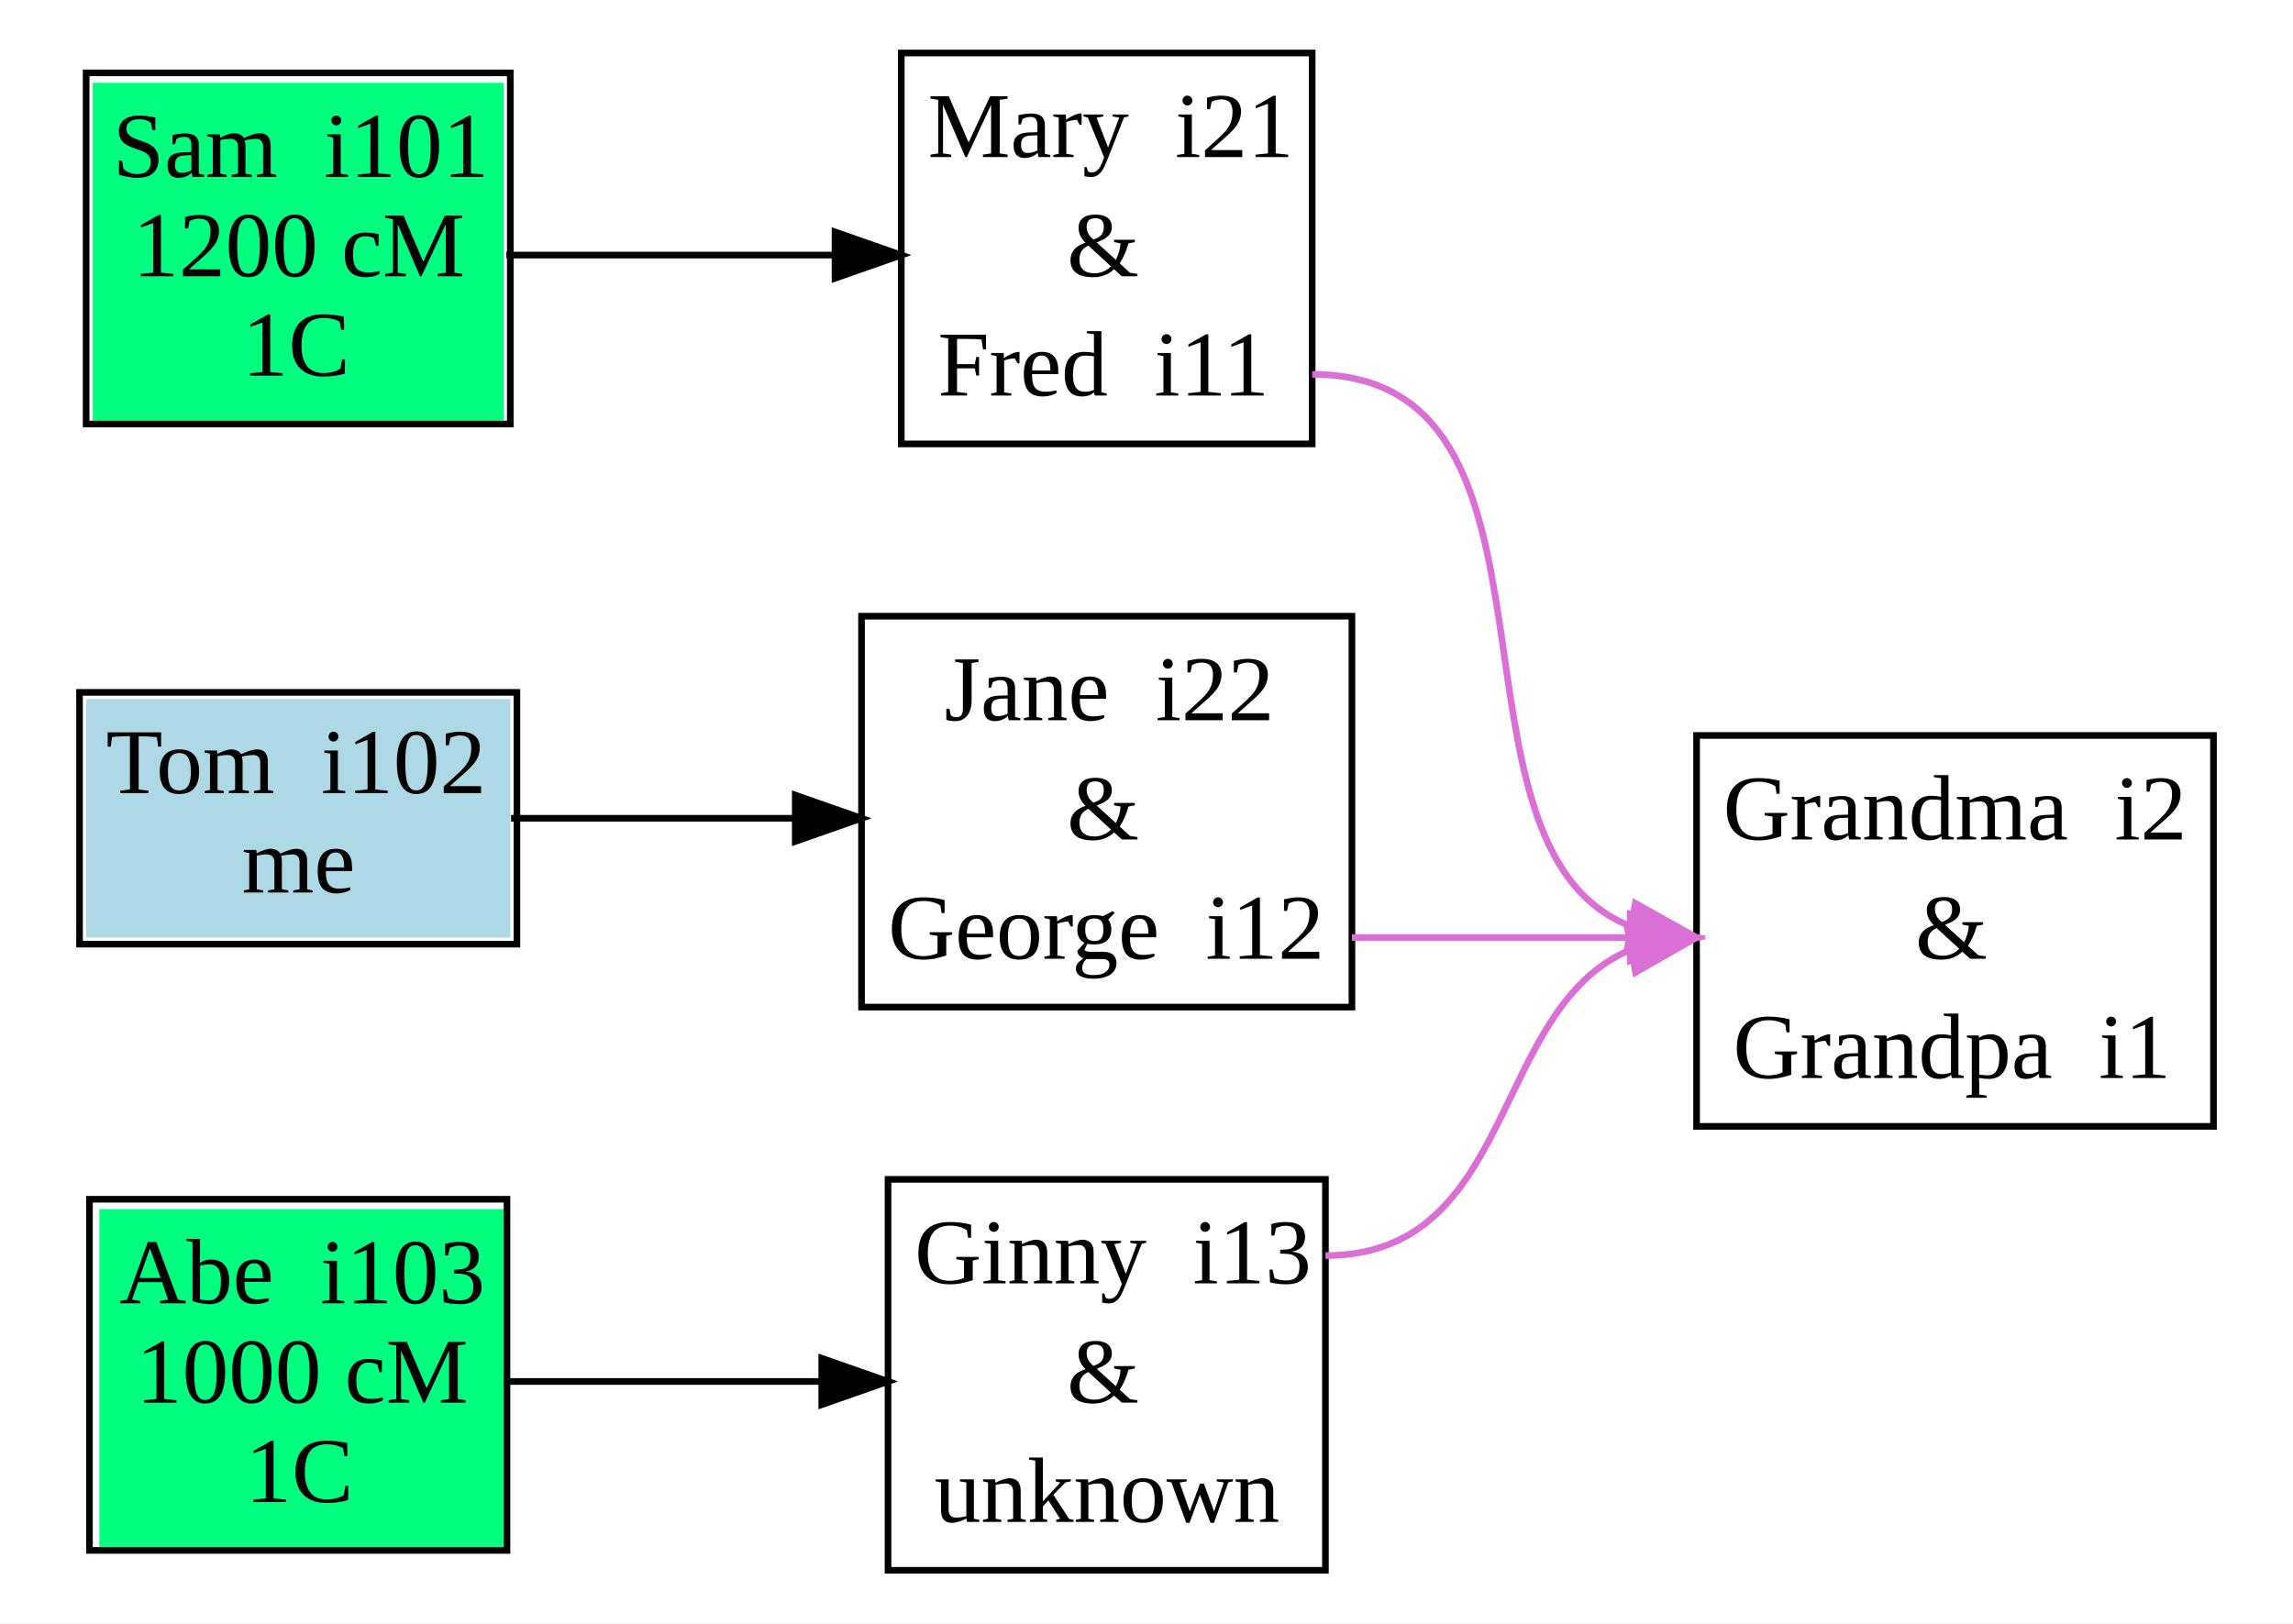
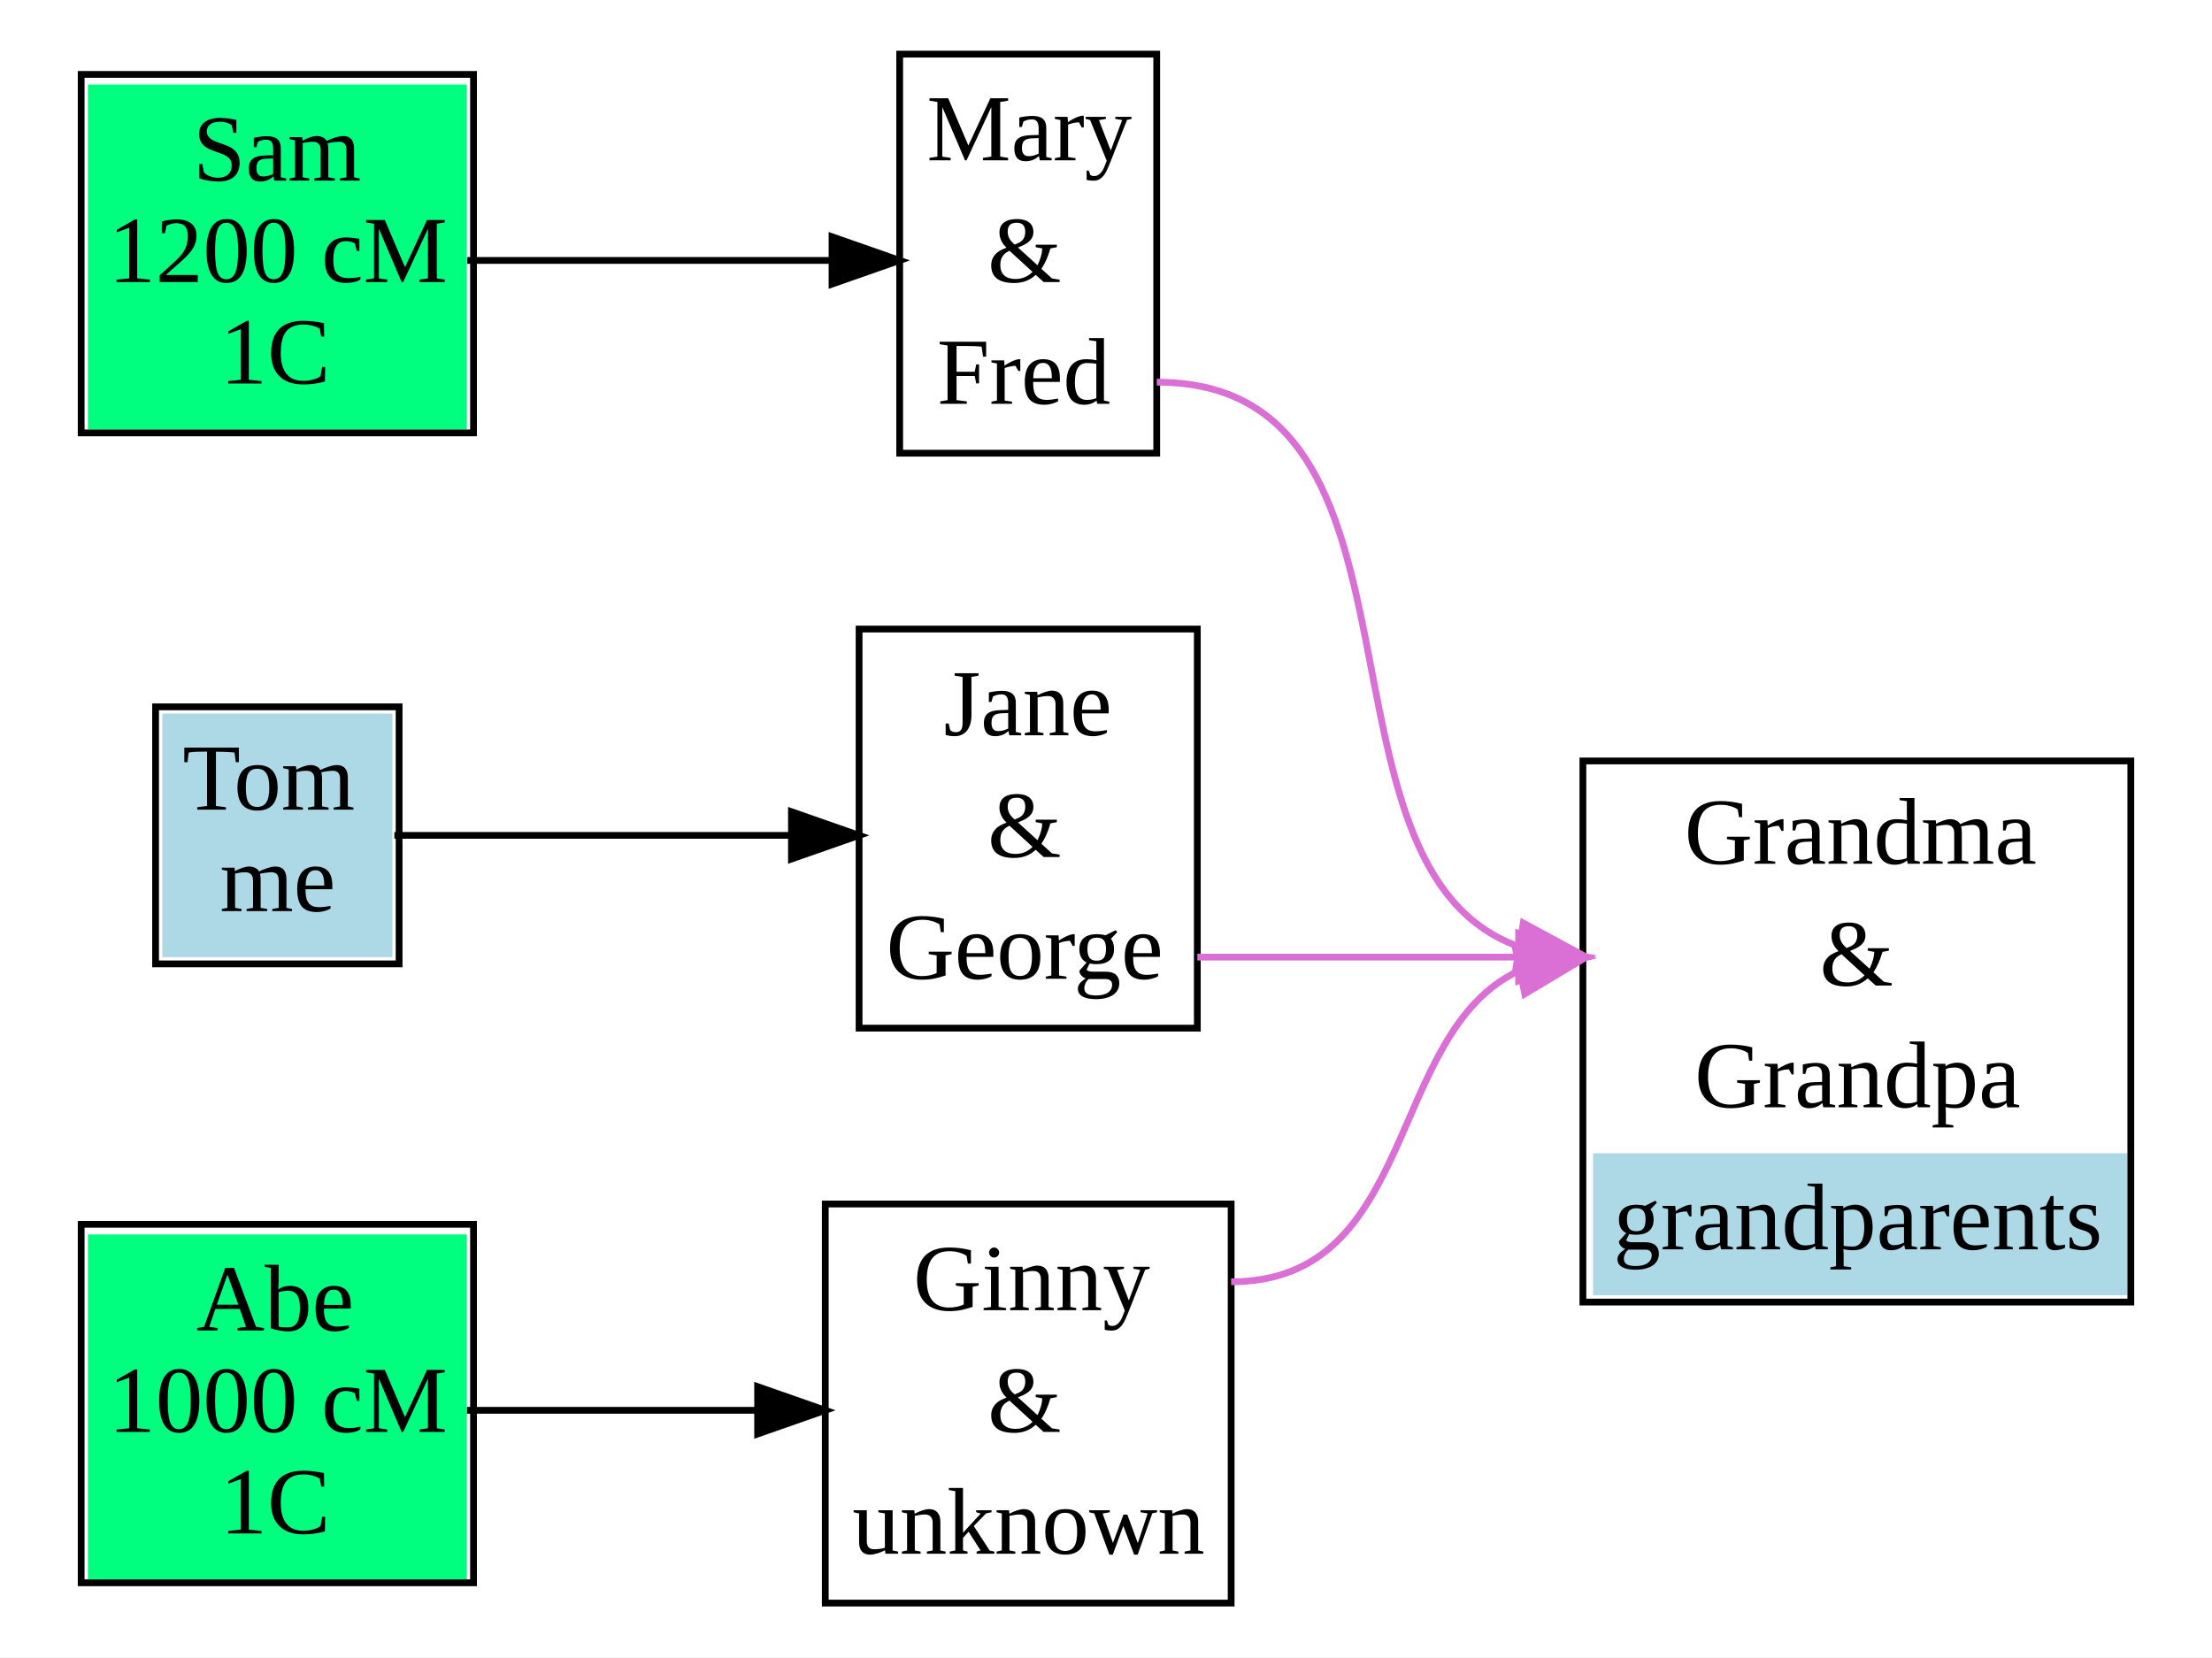
- <svg xmlns="http://www.w3.org/2000/svg" width="346pt" height="245pt" viewBox="0.00 0.00 346.00 245.00">
+ <svg xmlns="http://www.w3.org/2000/svg" width="327pt" height="245pt" viewBox="0.00 0.00 327.00 245.00">
  <g id="graph0" class="graph" transform="scale(1 1) rotate(0) translate(4 241)">
-     <polygon fill="white" stroke="transparent" points="-4,4 -4,-241 342,-241 342,4 -4,4" />
+     <polygon fill="white" stroke="transparent" points="-4,4 -4,-241 323,-241 323,4 -4,4" />
    <g id="node1" class="node">
-       <text text-anchor="start" x="256" y="-114.3" font-family="Times New Roman,serif" font-size="14.00">Grandma  i2</text>
-       <text text-anchor="start" x="285" y="-96.3" font-family="Times New Roman,serif" font-size="14.00">&amp;</text>
-       <text text-anchor="start" x="257.5" y="-78.3" font-family="Times New Roman,serif" font-size="14.00">Grandpa  i1</text>
-       <polygon fill="none" stroke="black" points="252,-71 252,-130 330,-130 330,-71 252,-71" />
+       <text text-anchor="start" x="245" y="-113.3" font-family="Times New Roman,serif" font-size="14.00">Grandma</text>
+       <text text-anchor="start" x="265" y="-95.3" font-family="Times New Roman,serif" font-size="14.00">&amp;</text>
+       <text text-anchor="start" x="246.5" y="-77.3" font-family="Times New Roman,serif" font-size="14.00">Grandpa</text>
+       <polygon fill="lightblue" stroke="transparent" points="231.5,-49.5 231.5,-70.5 310.5,-70.5 310.5,-49.5 231.5,-49.5" />
+       <text text-anchor="start" x="234.5" y="-56.3" font-family="Times New Roman,serif" font-size="14.00">grandparents</text>
+       <polygon fill="none" stroke="black" points="230,-48.5 230,-128.5 311,-128.5 311,-48.5 230,-48.5" />
    </g>
    <g id="node2" class="node">
-       <text text-anchor="start" x="136" y="-217.3" font-family="Times New Roman,serif" font-size="14.00">Mary  i21</text>
-       <text text-anchor="start" x="157" y="-199.3" font-family="Times New Roman,serif" font-size="14.00">&amp;</text>
-       <text text-anchor="start" x="137.5" y="-181.3" font-family="Times New Roman,serif" font-size="14.00">Fred  i11</text>
-       <polygon fill="none" stroke="black" points="132,-174 132,-233 194,-233 194,-174 132,-174" />
+       <text text-anchor="start" x="133" y="-217.3" font-family="Times New Roman,serif" font-size="14.00">Mary</text>
+       <text text-anchor="start" x="142" y="-199.3" font-family="Times New Roman,serif" font-size="14.00">&amp;</text>
+       <text text-anchor="start" x="134.5" y="-181.3" font-family="Times New Roman,serif" font-size="14.00">Fred</text>
+       <polygon fill="none" stroke="black" points="129,-174 129,-233 167,-233 167,-174 129,-174" />
+     </g>
+     <g id="edge4" class="edge">
+       <path fill="none" stroke="orchid" d="M167,-184.5C210.29,-184.5 187.87,-112.87 220.38,-101.12" />
+       <polygon fill="orchid" stroke="orchid" points="221.18,-104.54 230.5,-99.5 220.07,-97.63 221.18,-104.54" />
+     </g>
+     <g id="node3" class="node">
+       <text text-anchor="start" x="135.5" y="-132.3" font-family="Times New Roman,serif" font-size="14.00">Jane</text>
+       <text text-anchor="start" x="142" y="-114.3" font-family="Times New Roman,serif" font-size="14.00">&amp;</text>
+       <text text-anchor="start" x="127" y="-96.3" font-family="Times New Roman,serif" font-size="14.00">George</text>
+       <polygon fill="none" stroke="black" points="123,-89 123,-148 173,-148 173,-89 123,-89" />
+     </g>
+     <g id="edge1" class="edge">
+       <path fill="none" stroke="orchid" d="M173,-99.5C194.76,-99.5 202.63,-99.5 220.26,-99.5" />
+       <polygon fill="orchid" stroke="orchid" points="220.5,-103 230.5,-99.5 220.5,-96 220.5,-103" />
+     </g>
+     <g id="node4" class="node">
+       <text text-anchor="start" x="131" y="-47.3" font-family="Times New Roman,serif" font-size="14.00">Ginny</text>
+       <text text-anchor="start" x="142" y="-29.3" font-family="Times New Roman,serif" font-size="14.00">&amp;</text>
+       <text text-anchor="start" x="122" y="-11.3" font-family="Times New Roman,serif" font-size="14.00">unknown</text>
+       <polygon fill="none" stroke="black" points="118,-4 118,-63 178,-63 178,-4 118,-4" />
    </g>
    <g id="edge6" class="edge">
-       <path fill="none" stroke="orchid" d="M194,-184.5C235.8,-184.5 211.43,-113.48 241.86,-101.28" />
-       <polygon fill="orchid" stroke="orchid" points="242.75,-104.67 252,-99.5 241.55,-97.78 242.75,-104.67" />
+       <path fill="none" stroke="orchid" d="M178,-51.5C205.66,-51.5 200.91,-88.25 220.46,-97.44" />
+       <polygon fill="orchid" stroke="orchid" points="220,-100.92 230.5,-99.5 221.41,-94.06 220,-100.92" />
    </g>
-     <g id="node3" class="node">
-       <text text-anchor="start" x="138.5" y="-132.3" font-family="Times New Roman,serif" font-size="14.00">Jane  i22</text>
-       <text text-anchor="start" x="157" y="-114.3" font-family="Times New Roman,serif" font-size="14.00">&amp;</text>
-       <text text-anchor="start" x="130" y="-96.3" font-family="Times New Roman,serif" font-size="14.00">George  i12</text>
-       <polygon fill="none" stroke="black" points="126,-89 126,-148 200,-148 200,-89 126,-89" />
-     </g>
-     <g id="edge1" class="edge">
-       <path fill="none" stroke="orchid" d="M200,-99.5C219.32,-99.5 226.53,-99.5 241.87,-99.5" />
-       <polygon fill="orchid" stroke="orchid" points="242,-103 252,-99.5 242,-96 242,-103" />
-     </g>
-     <g id="node4" class="node">
-       <text text-anchor="start" x="134" y="-47.3" font-family="Times New Roman,serif" font-size="14.00">Ginny  i13</text>
-       <text text-anchor="start" x="157" y="-29.3" font-family="Times New Roman,serif" font-size="14.00">&amp;</text>
-       <text text-anchor="start" x="137" y="-11.3" font-family="Times New Roman,serif" font-size="14.00">unknown</text>
-       <polygon fill="none" stroke="black" points="130,-4 130,-63 196,-63 196,-4 130,-4" />
+     <g id="node5" class="node">
+       <polygon fill="springgreen" stroke="transparent" points="9,-7.5 9,-58.5 65,-58.5 65,-7.5 9,-7.5" />
+       <text text-anchor="start" x="25" y="-44.3" font-family="Times New Roman,serif" font-size="14.00">Abe</text>
+       <text text-anchor="start" x="12" y="-29.3" font-family="Times New Roman,serif" font-size="14.00">1000 cM</text>
+       <text text-anchor="start" x="28.5" y="-14.3" font-family="Times New Roman,serif" font-size="14.00">1C</text>
+       <polygon fill="none" stroke="black" points="8,-7 8,-60 66,-60 66,-7 8,-7" />
    </g>
    <g id="edge5" class="edge">
-       <path fill="none" stroke="orchid" d="M196,-51.5C224.94,-51.5 220.88,-88.91 242.08,-97.68" />
-       <polygon fill="orchid" stroke="orchid" points="241.53,-101.13 252,-99.5 242.8,-94.25 241.53,-101.13" />
+       <path fill="none" stroke="black" d="M65.03,-32.5C77.63,-32.5 93.08,-32.5 107.89,-32.5" />
+       <polygon fill="black" stroke="black" points="108,-36 118,-32.5 108,-29 108,-36" />
    </g>
-     <g id="node5" class="node">
-       <polygon fill="springgreen" stroke="transparent" points="11,-7.5 11,-58.5 72,-58.5 72,-7.5 11,-7.5" />
-       <text text-anchor="start" x="14" y="-44.3" font-family="Times New Roman,serif" font-size="14.00">Abe  i103</text>
-       <text text-anchor="start" x="16.5" y="-29.3" font-family="Times New Roman,serif" font-size="14.00">1000 cM</text>
-       <text text-anchor="start" x="33" y="-14.3" font-family="Times New Roman,serif" font-size="14.00">1C</text>
-       <polygon fill="none" stroke="black" points="9.5,-7 9.5,-60 72.5,-60 72.5,-7 9.5,-7" />
+     <g id="node6" class="node">
+       <polygon fill="springgreen" stroke="transparent" points="9,-177.5 9,-228.5 65,-228.5 65,-177.5 9,-177.5" />
+       <text text-anchor="start" x="24.5" y="-214.3" font-family="Times New Roman,serif" font-size="14.00">Sam</text>
+       <text text-anchor="start" x="12" y="-199.3" font-family="Times New Roman,serif" font-size="14.00">1200 cM</text>
+       <text text-anchor="start" x="28.5" y="-184.3" font-family="Times New Roman,serif" font-size="14.00">1C</text>
+       <polygon fill="none" stroke="black" points="8,-177 8,-230 66,-230 66,-177 8,-177" />
+     </g>
+     <g id="edge3" class="edge">
+       <path fill="none" stroke="black" d="M65.08,-202.5C80.35,-202.5 100.06,-202.5 118.75,-202.5" />
+       <polygon fill="black" stroke="black" points="119,-206 129,-202.5 119,-199 119,-206" />
+     </g>
+     <g id="node7" class="node">
+       <polygon fill="lightblue" stroke="transparent" points="20,-99.5 20,-135.5 54,-135.5 54,-99.5 20,-99.5" />
+       <text text-anchor="start" x="23" y="-121.3" font-family="Times New Roman,serif" font-size="14.00">Tom</text>
+       <text text-anchor="start" x="28.5" y="-106.3" font-family="Times New Roman,serif" font-size="14.00">me</text>
+       <polygon fill="none" stroke="black" points="19,-98.5 19,-136.5 55,-136.5 55,-98.5 19,-98.5" />
    </g>
    <g id="edge2" class="edge">
-       <path fill="none" stroke="black" d="M72,-32.5C86.01,-32.5 103.33,-32.5 119.85,-32.5" />
-       <polygon fill="black" stroke="black" points="120,-36 130,-32.5 120,-29 120,-36" />
-     </g>
-     <g id="node6" class="node">
-       <polygon fill="lightblue" stroke="transparent" points="9,-99.5 9,-135.5 73,-135.5 73,-99.5 9,-99.5" />
-       <text text-anchor="start" x="12" y="-121.3" font-family="Times New Roman,serif" font-size="14.00">Tom  i102</text>
-       <text text-anchor="start" x="32.5" y="-106.3" font-family="Times New Roman,serif" font-size="14.00">me</text>
-       <polygon fill="none" stroke="black" points="8,-98.5 8,-136.5 74,-136.5 74,-98.5 8,-98.5" />
-     </g>
-     <g id="edge3" class="edge">
-       <path fill="none" stroke="black" d="M73.12,-117.5C85.98,-117.5 101.3,-117.5 115.98,-117.5" />
-       <polygon fill="black" stroke="black" points="116,-121 126,-117.5 116,-114 116,-121" />
-     </g>
-     <g id="node7" class="node">
-       <polygon fill="springgreen" stroke="transparent" points="10,-177.5 10,-228.5 72,-228.5 72,-177.5 10,-177.5" />
-       <text text-anchor="start" x="13" y="-214.3" font-family="Times New Roman,serif" font-size="14.00">Sam  i101</text>
-       <text text-anchor="start" x="16" y="-199.3" font-family="Times New Roman,serif" font-size="14.00">1200 cM</text>
-       <text text-anchor="start" x="32.5" y="-184.3" font-family="Times New Roman,serif" font-size="14.00">1C</text>
-       <polygon fill="none" stroke="black" points="9,-177 9,-230 73,-230 73,-177 9,-177" />
-     </g>
-     <g id="edge4" class="edge">
-       <path fill="none" stroke="black" d="M72.41,-202.5C86.85,-202.5 104.63,-202.5 121.59,-202.5" />
-       <polygon fill="black" stroke="black" points="122,-206 132,-202.5 122,-199 122,-206" />
+       <path fill="none" stroke="black" d="M54.3,-117.5C69,-117.5 91.52,-117.5 112.73,-117.5" />
+       <polygon fill="black" stroke="black" points="113,-121 123,-117.5 113,-114 113,-121" />
    </g>
  </g>
</svg>
